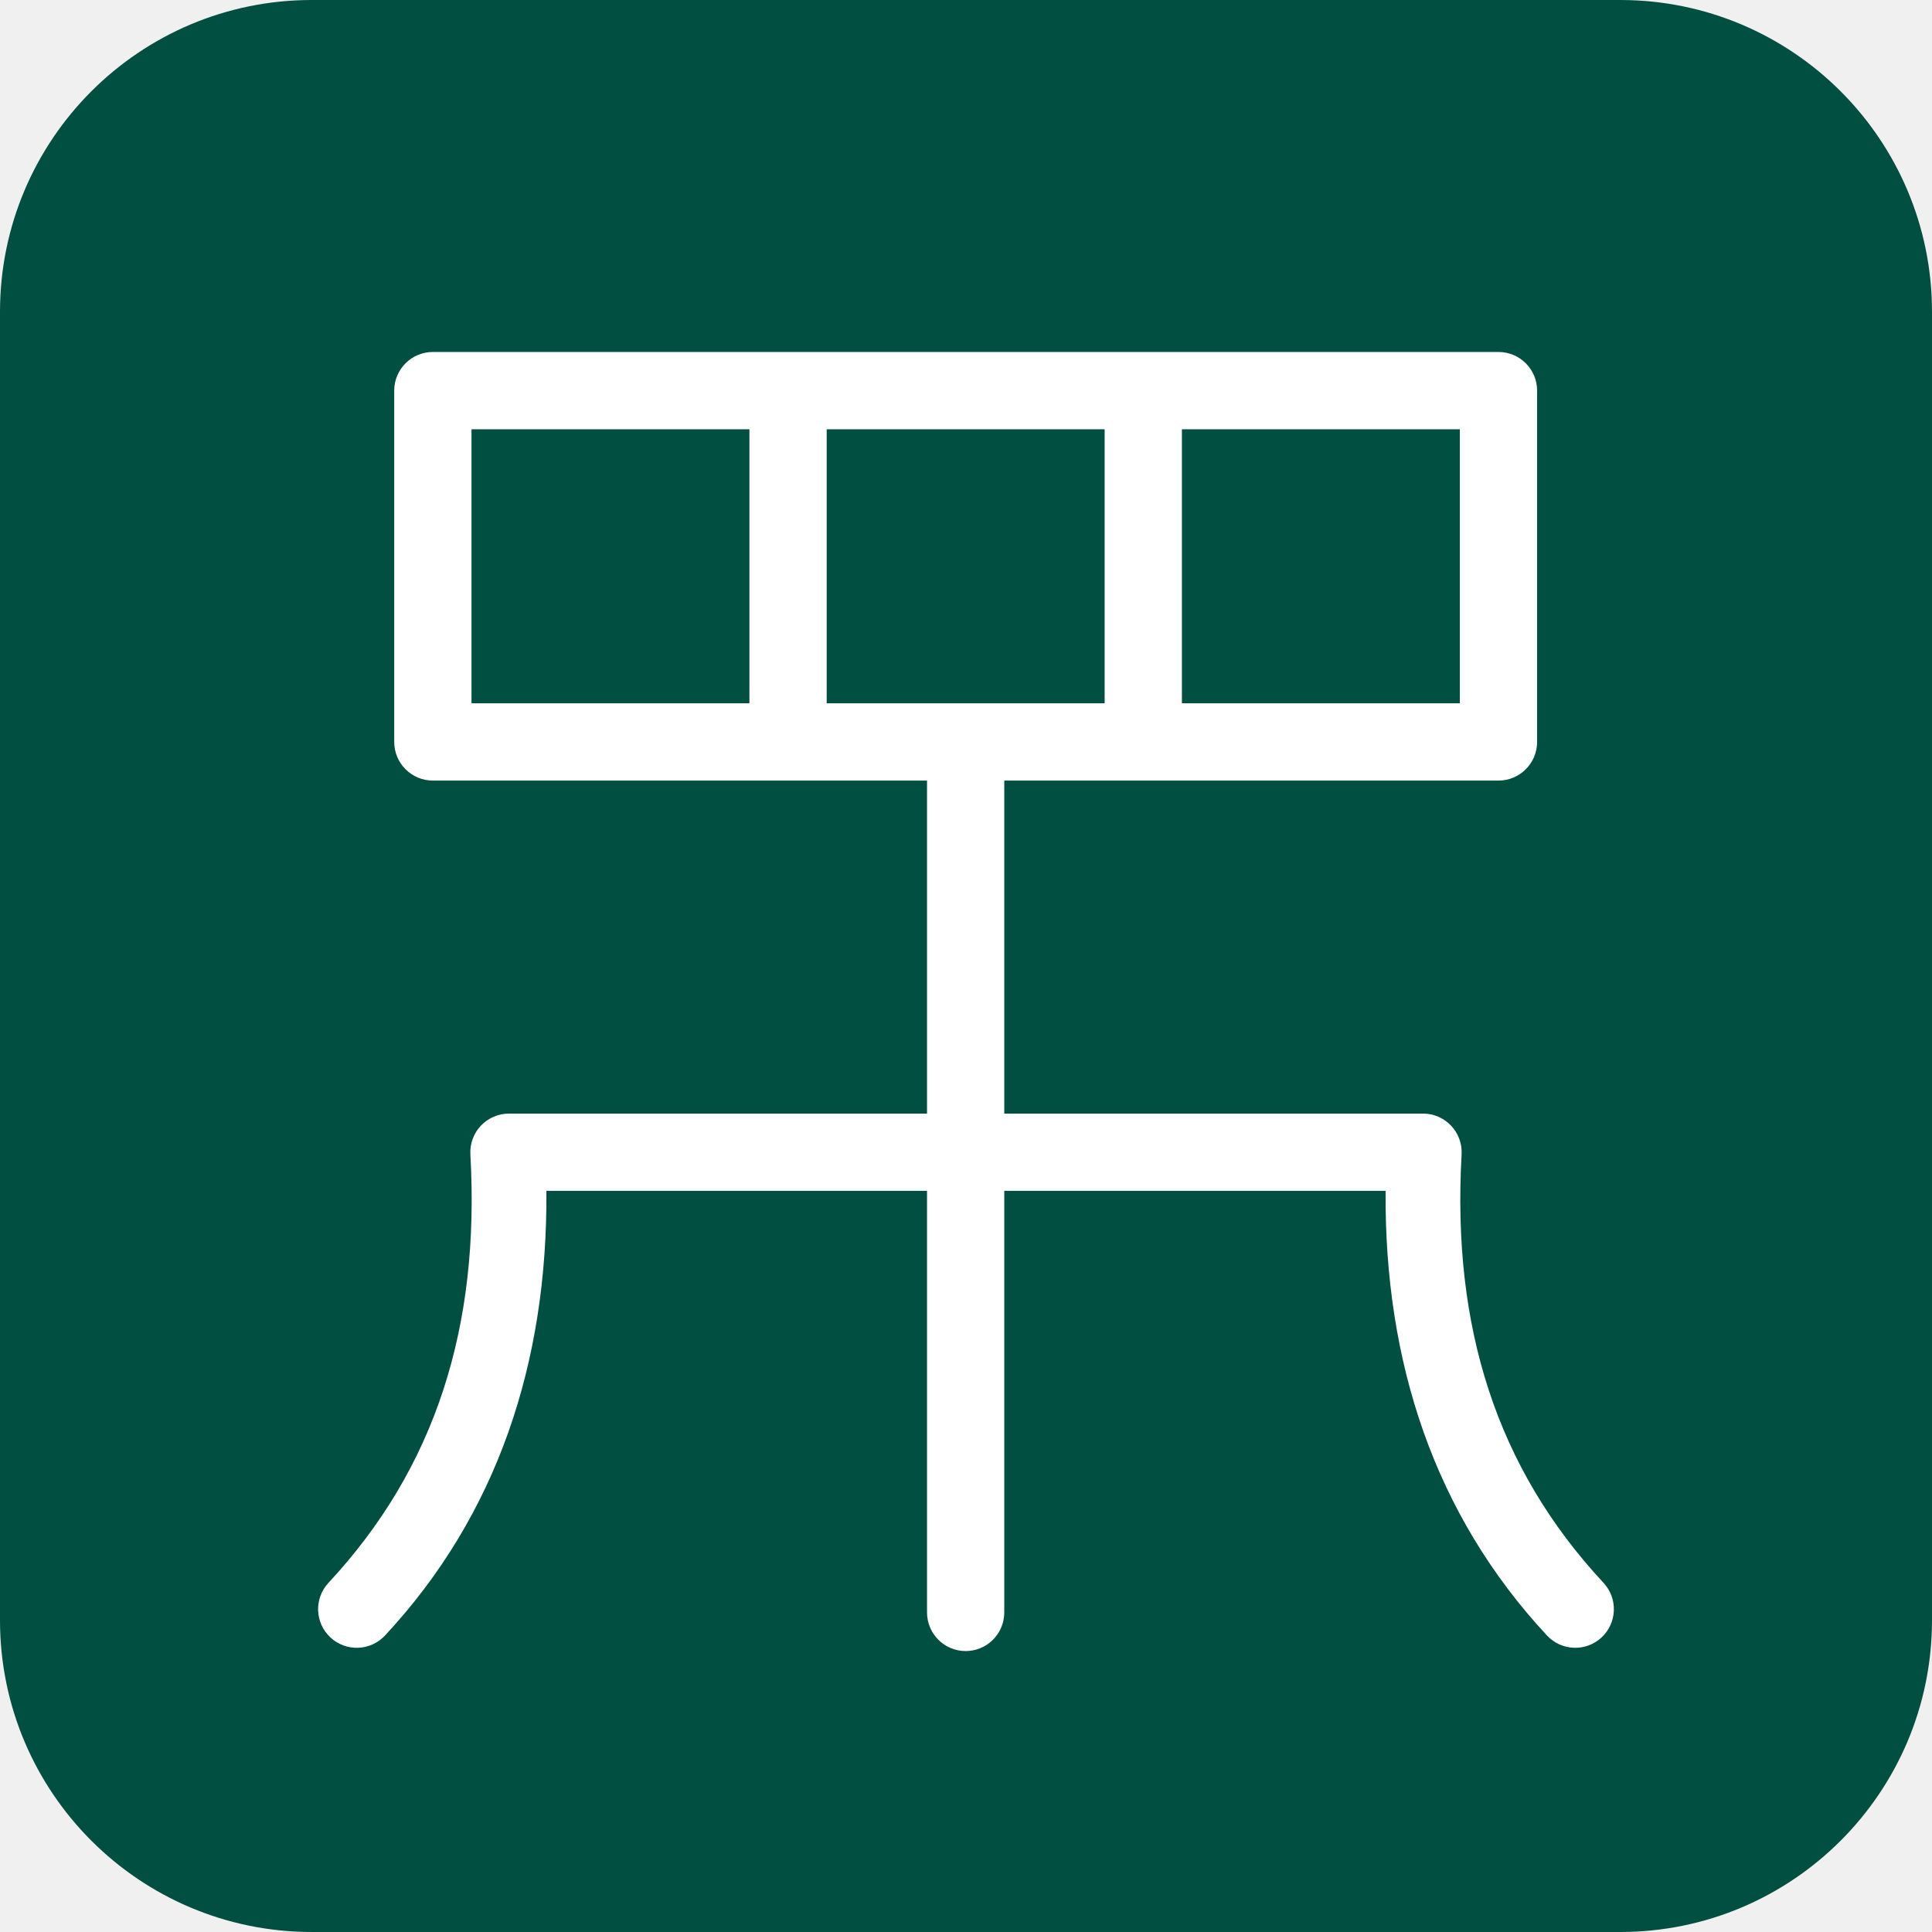
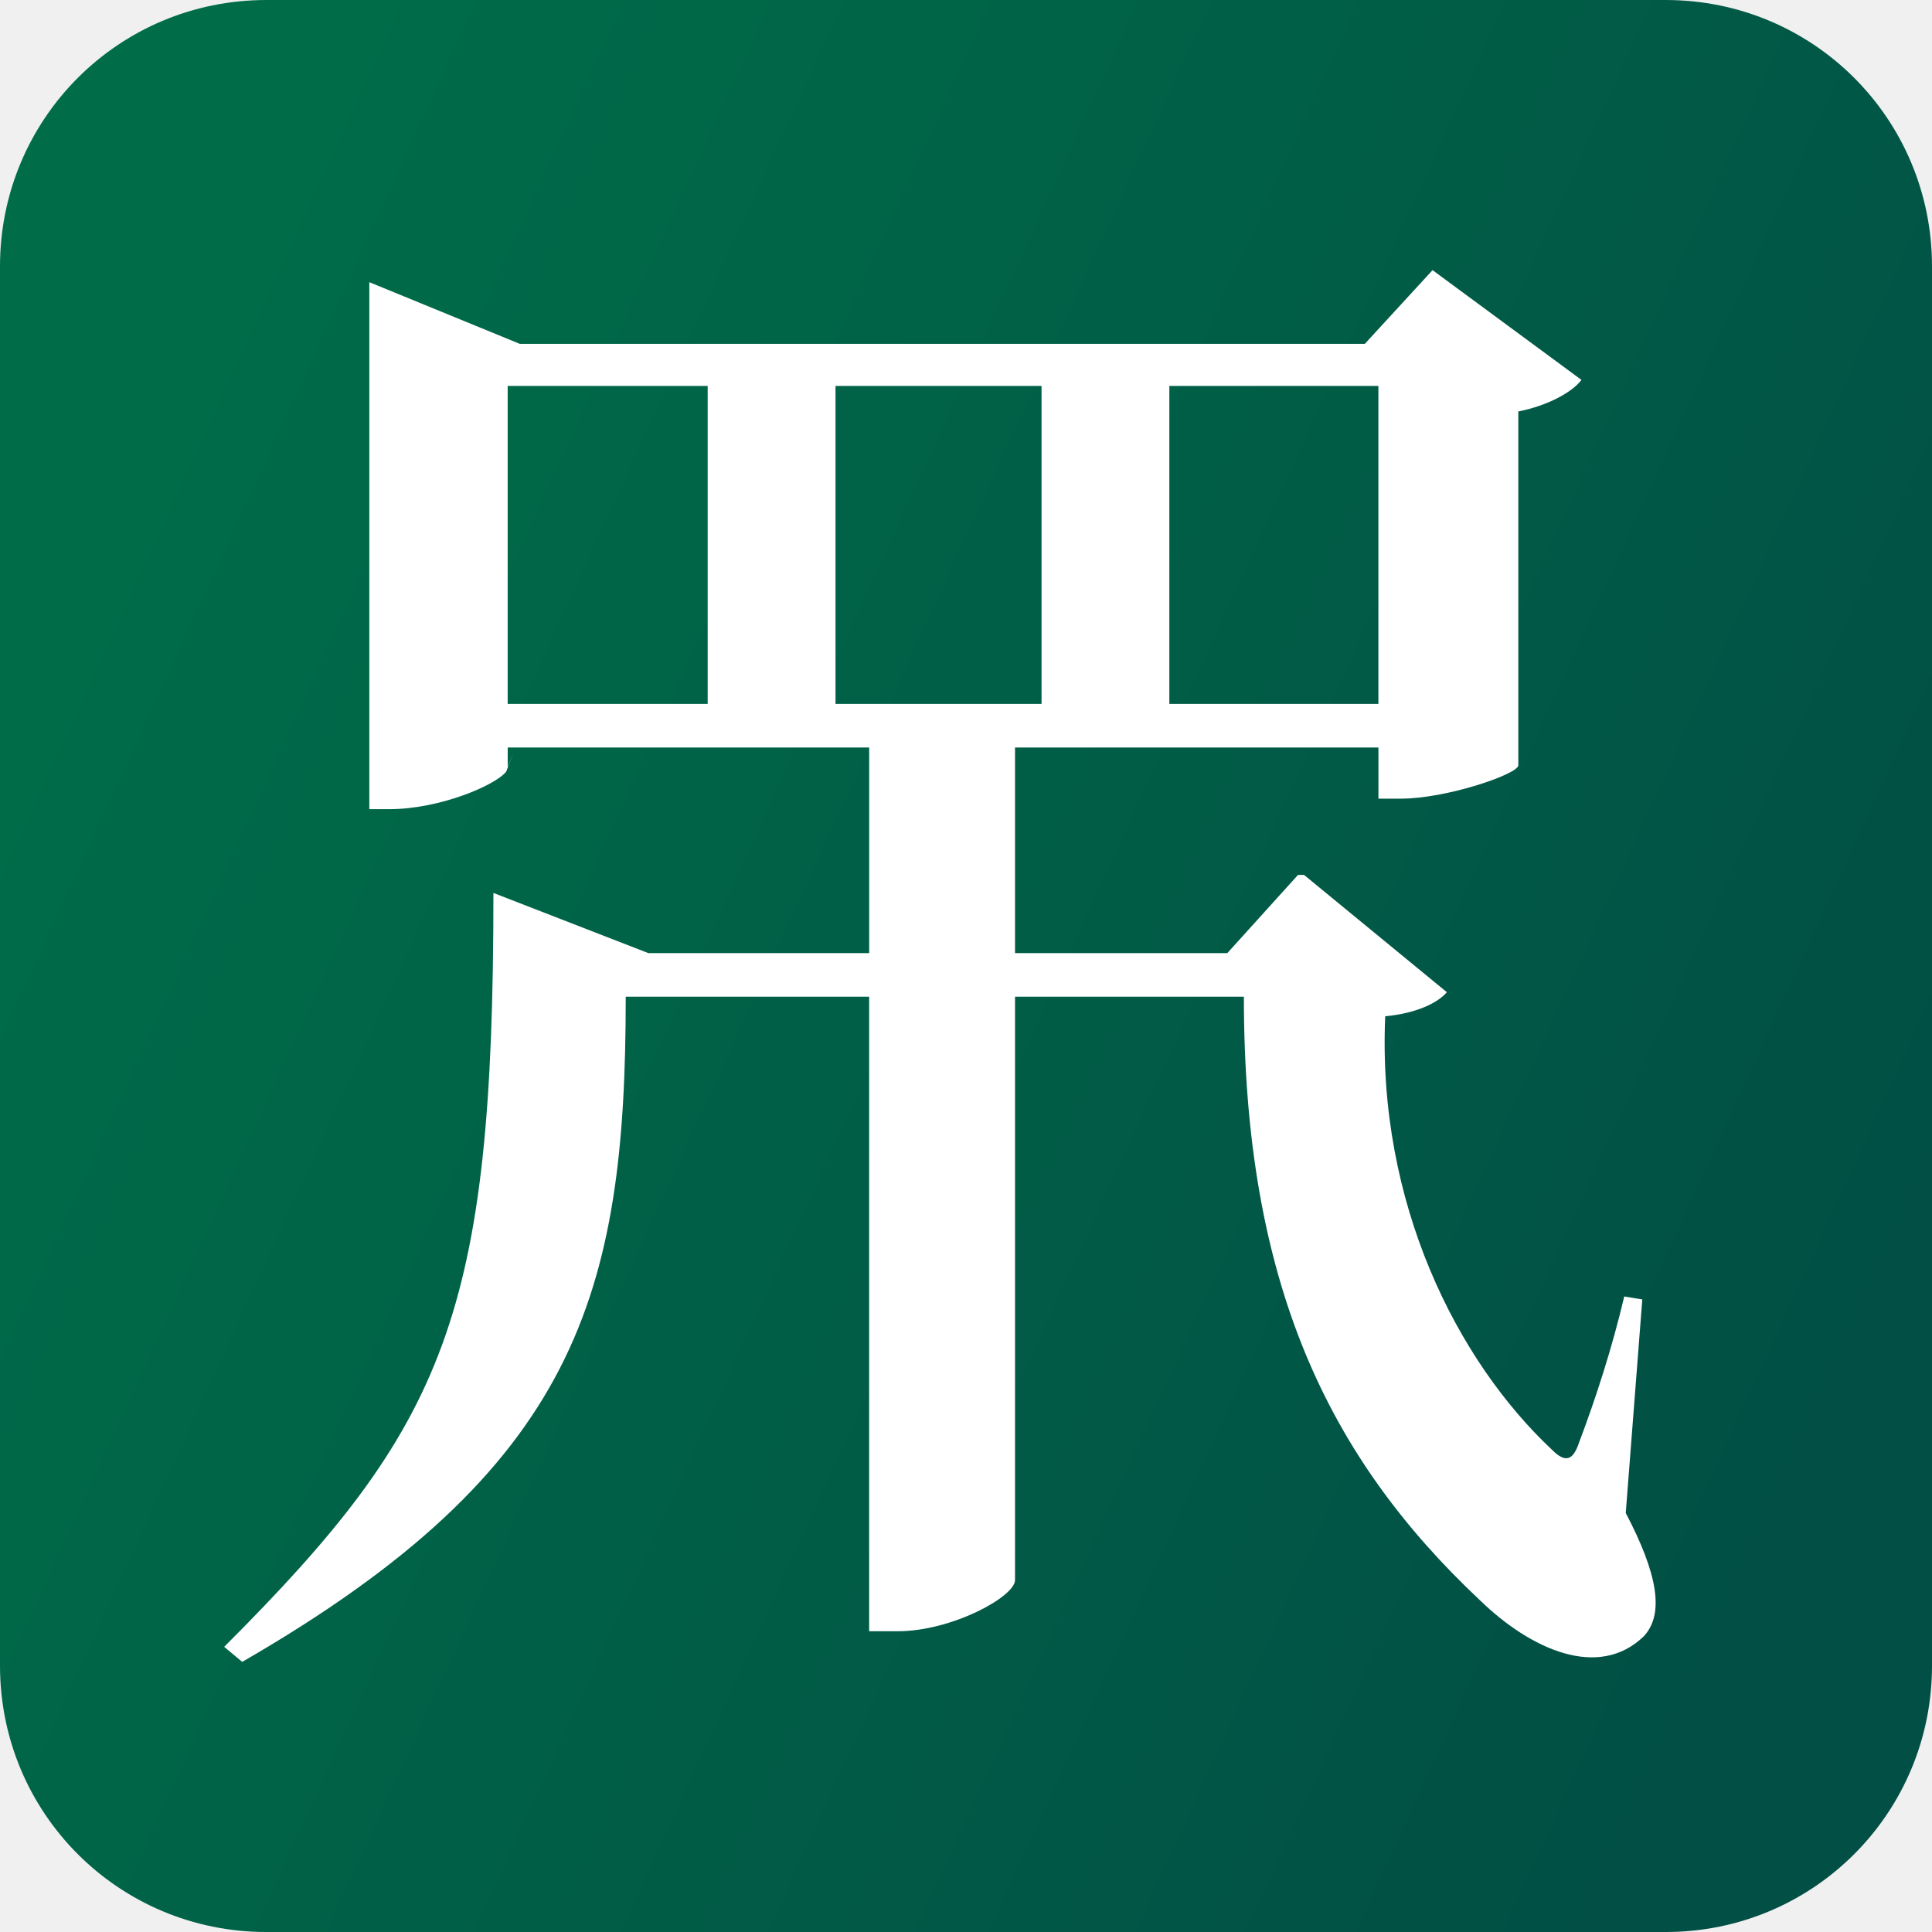
- <svg xmlns="http://www.w3.org/2000/svg" width="132.292mm" height="132.292mm" viewBox="0 0 132.292 132.292" version="1.1" id="svg1">
-   <defs id="defs1" />
-   <g id="layer1">
-     <g id="g9">
-       <rect style="fill:#014f41;fill-opacity:1;stroke:none;stroke-width:0.794;stroke-linecap:square" id="rect1" width="132.292" height="132.292" x="1.1365903e-06" y="-2.8227582e-06" ry="21.352" />
-       <path id="rect2" style="color:#000000;fill:#ffffff;stroke-linecap:round;stroke-linejoin:round;-inkscape-stroke:none" d="M 29.639 24.101 A 2.646 2.646 0 0 0 26.994 26.748 L 26.994 50.803 A 2.646 2.646 0 0 0 29.639 53.449 L 53.961 53.449 L 63.477 53.449 L 63.477 76.252 L 34.852 76.252 A 2.646 2.646 0 0 0 32.209 79.047 C 32.878 90.873 29.812 100.516 22.49 108.385 A 2.646 2.646 0 0 0 22.625 112.123 A 2.646 2.646 0 0 0 26.365 111.989 C 34.061 103.718 37.5 93.294 37.414 81.543 L 63.477 81.543 L 63.477 110.41 A 2.646 2.646 0 0 0 66.123 113.055 A 2.646 2.646 0 0 0 68.767 110.41 L 68.767 81.543 L 94.877 81.543 C 94.791 93.294 98.232 103.718 105.928 111.989 A 2.646 2.646 0 0 0 109.666 112.123 A 2.646 2.646 0 0 0 109.801 108.385 C 102.479 100.516 99.413 90.873 100.082 79.047 A 2.646 2.646 0 0 0 97.442 76.252 L 68.767 76.252 L 68.767 53.449 L 78.283 53.449 L 102.606 53.449 A 2.646 2.646 0 0 0 105.252 50.803 L 105.252 26.748 A 2.646 2.646 0 0 0 102.606 24.101 L 78.283 24.101 L 53.961 24.101 L 29.639 24.101 z M 32.285 29.393 L 51.316 29.393 L 51.316 48.158 L 32.285 48.158 L 32.285 29.393 z M 56.607 29.393 L 75.639 29.393 L 75.639 48.158 L 56.607 48.158 L 56.607 29.393 z M 80.93 29.393 L 99.961 29.393 L 99.961 48.158 L 80.93 48.158 L 80.93 29.393 z " />
+ <svg xmlns="http://www.w3.org/2000/svg" xmlns:xlink="http://www.w3.org/1999/xlink" width="48.948mm" height="48.948mm" viewBox="0 0 48.948 48.948" version="1.1" id="svg1" xml:space="preserve">
+   <defs id="defs1">
+     <linearGradient id="linearGradient21">
+       <stop style="stop-color:#006d48;stop-opacity:1;" offset="0" id="stop21" />
+       <stop style="stop-color:#014f45;stop-opacity:1;" offset="1" id="stop22" />
+     </linearGradient>
+     <linearGradient xlink:href="#linearGradient21" id="linearGradient22" x1="-148.924" y1="228.457" x2="-102.754" y2="249.623" gradientUnits="userSpaceOnUse" gradientTransform="translate(-28.43748)" />
+   </defs>
+   <g id="layer1" transform="translate(363.4999,-294.9992)">
+     <g id="g22" transform="translate(-185.0799,80.43333)">
+       <path id="rect19" style="fill:url(#linearGradient22);stroke-width:5.292;stroke-linecap:square" d="m -171.673,214.566 h 35.454 c 3.738,0 6.747,3.009 6.747,6.747 v 35.454 c 0,3.738 -3.009,6.747 -6.747,6.747 h -35.454 c -3.738,0 -6.747,-3.009 -6.747,-6.747 v -35.454 c 0,-3.738 3.009,-6.747 6.747,-6.747 z" />
+       <path id="path17" style="fill:#ffffff;stroke-width:5.292;stroke-linecap:square" d="m -142.126,221.41 -1.715,1.867 h -21.412 l -3.81,-1.562 v 13.352 h 0.496 c 1.295,0 2.705,-0.61 2.972,-0.952 l 0.19,-0.496 -0.152,0.381 v -0.496 h 9.158 v 5.209 h -5.596 l -3.924,-1.524 c 0,10.698 -1.199,13.478 -6.821,19.1 l 0.457,0.381 c 8.5,-4.907 9.716,-9.301 9.716,-16.852 h 6.167 v 16.076 h 0.724 c 1.372,0 2.972,-0.876 2.972,-1.296 v -14.78 h 5.798 c 0,7.257 2.131,11.67 5.979,15.289 1.295,1.257 3.01,2.02 4.153,0.915 0.533,-0.572 0.343,-1.6 -0.457,-3.124 l 0.419,-5.41 -0.457,-0.076 c -0.305,1.295 -0.724,2.591 -1.143,3.696 -0.152,0.457 -0.343,0.533 -0.686,0.19 -2.4,-2.248 -4.435,-6.249 -4.227,-10.984 0.8,-0.076 1.334,-0.343 1.562,-0.61 l -3.619,-2.972 h -0.152 l -1.791,1.981 h -5.379 v -5.209 h 9.207 v 1.296 h 0.572 c 1.143,0 2.934,-0.61 2.972,-0.838 v -8.971 c 0.762,-0.152 1.371,-0.495 1.6,-0.8 z m -23.432,2.934 h 5.067 v 8.056 h -5.067 z m 8.306,0 h 5.22 v 8.056 h -0.672 -3.696 -0.852 z m 8.458,0 h 5.296 v 8.056 h -5.296 z" />
    </g>
  </g>
</svg>
